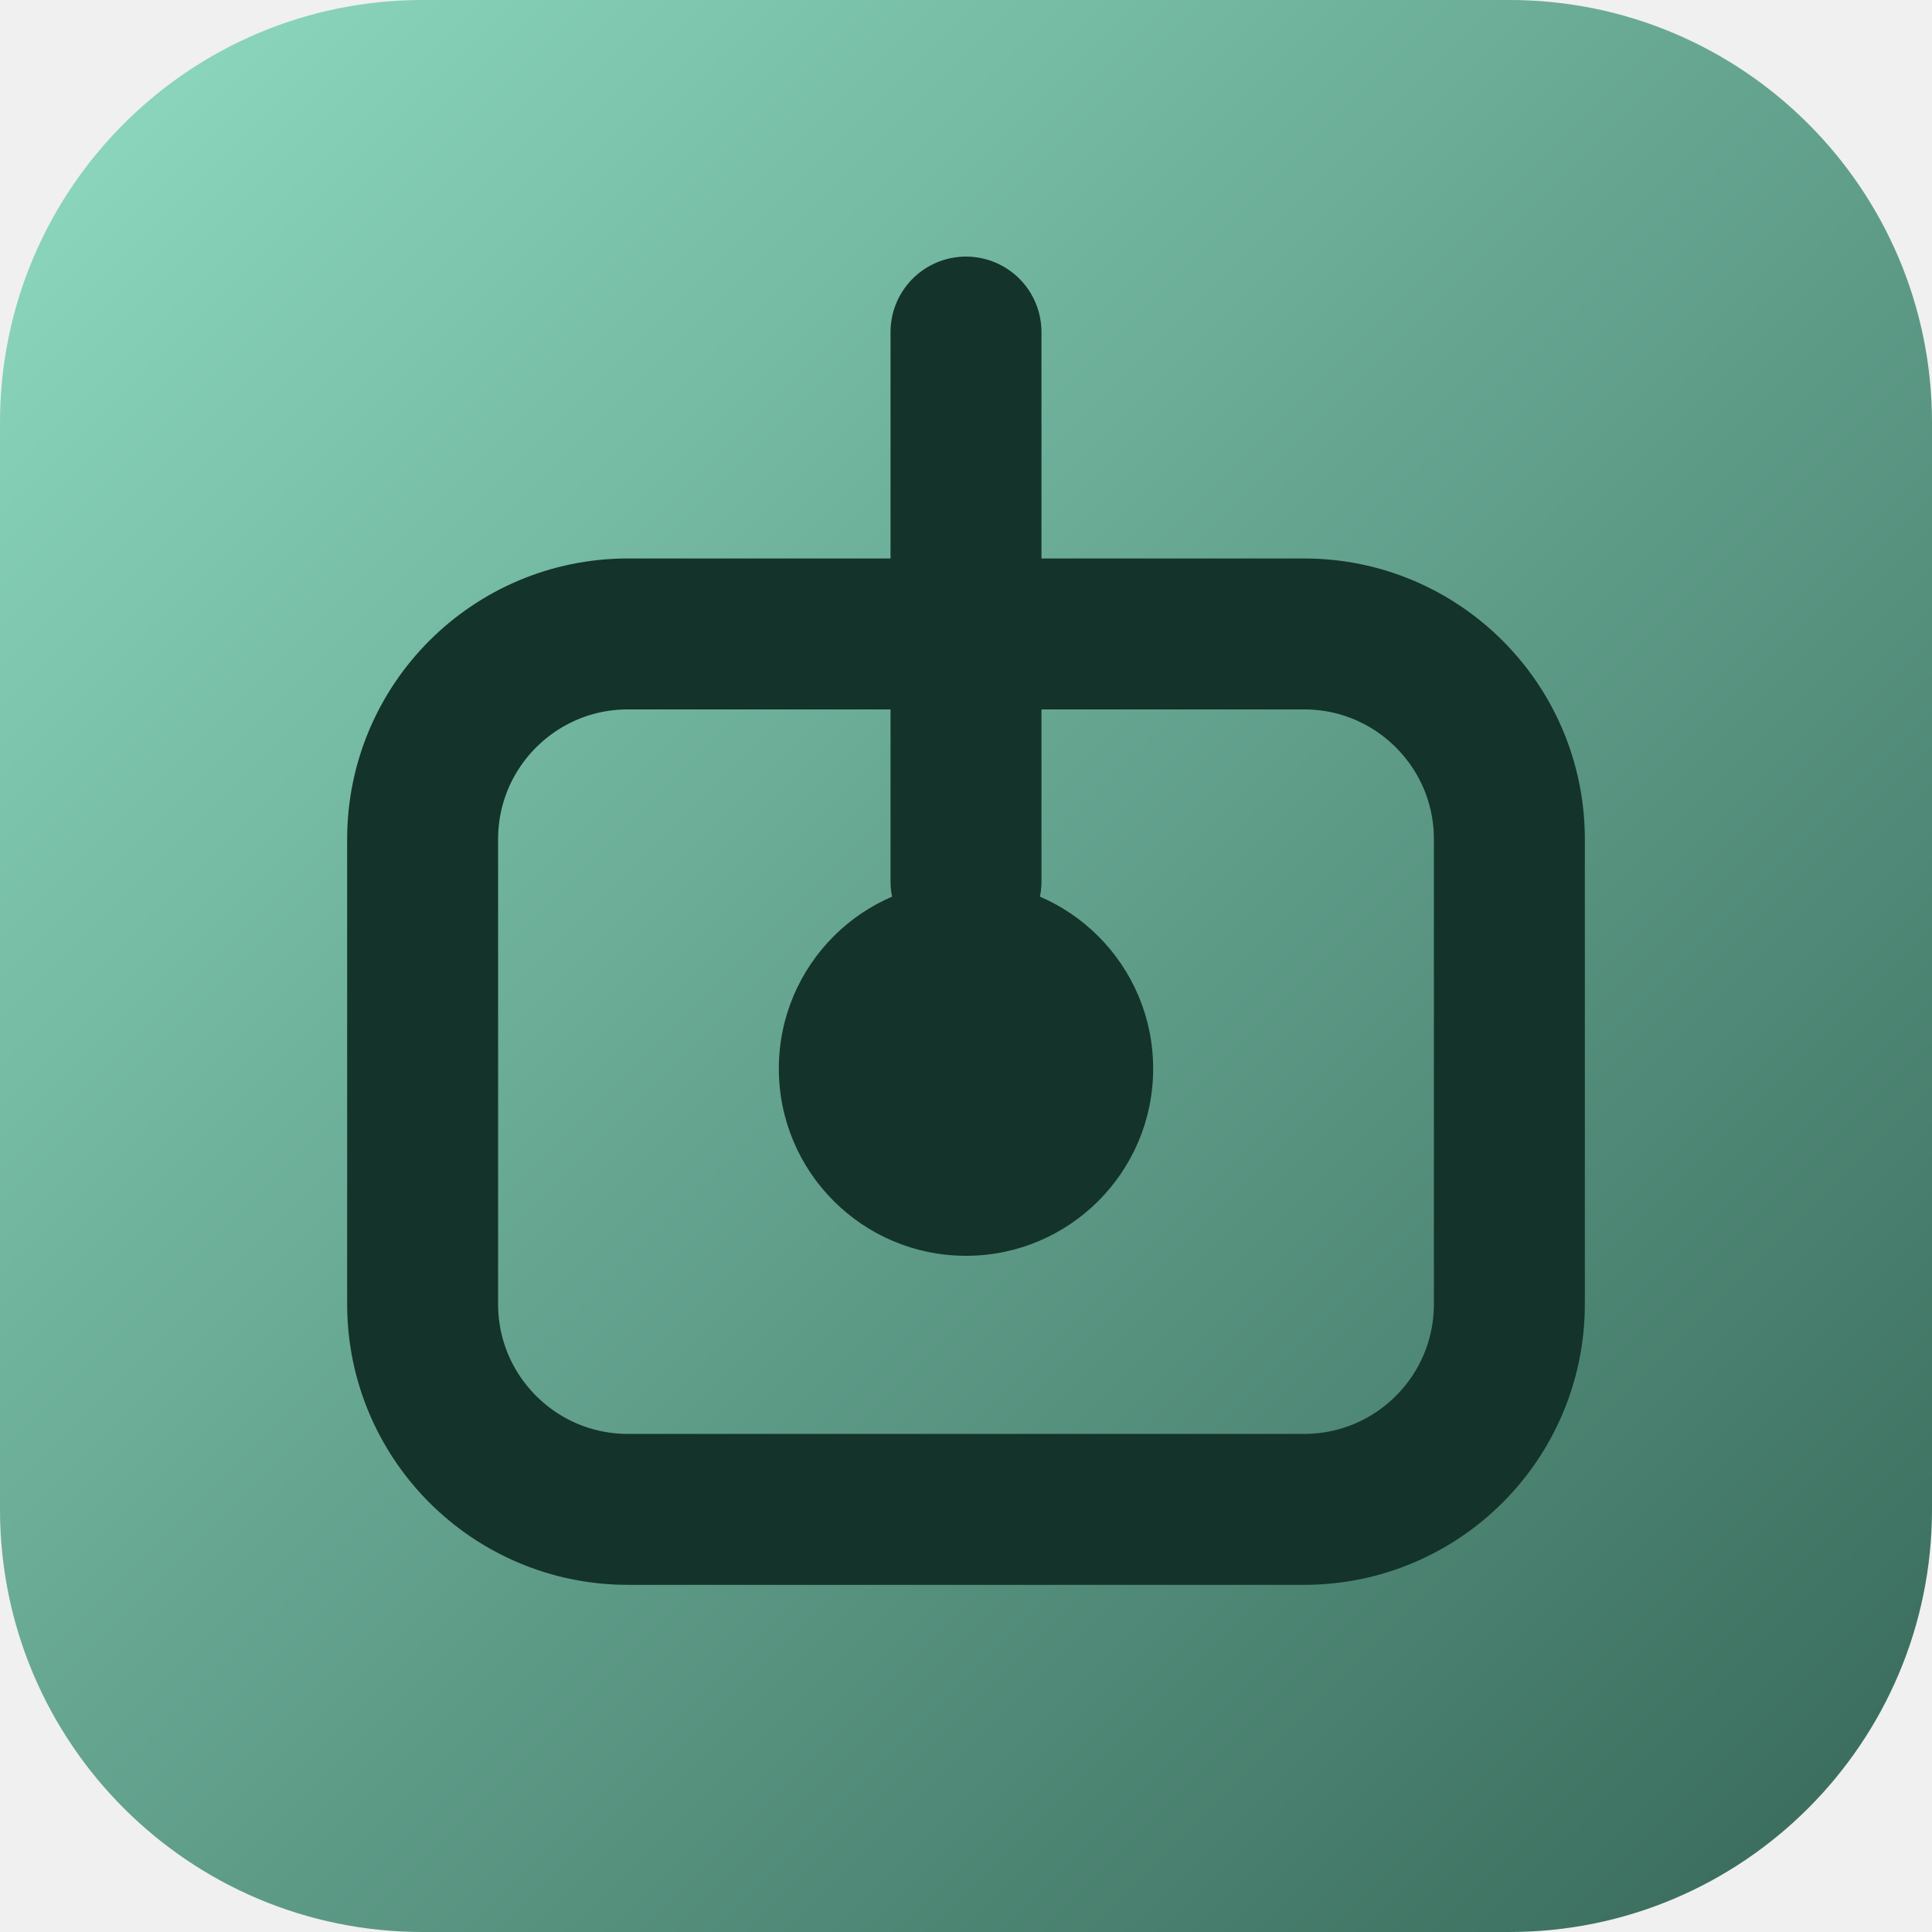
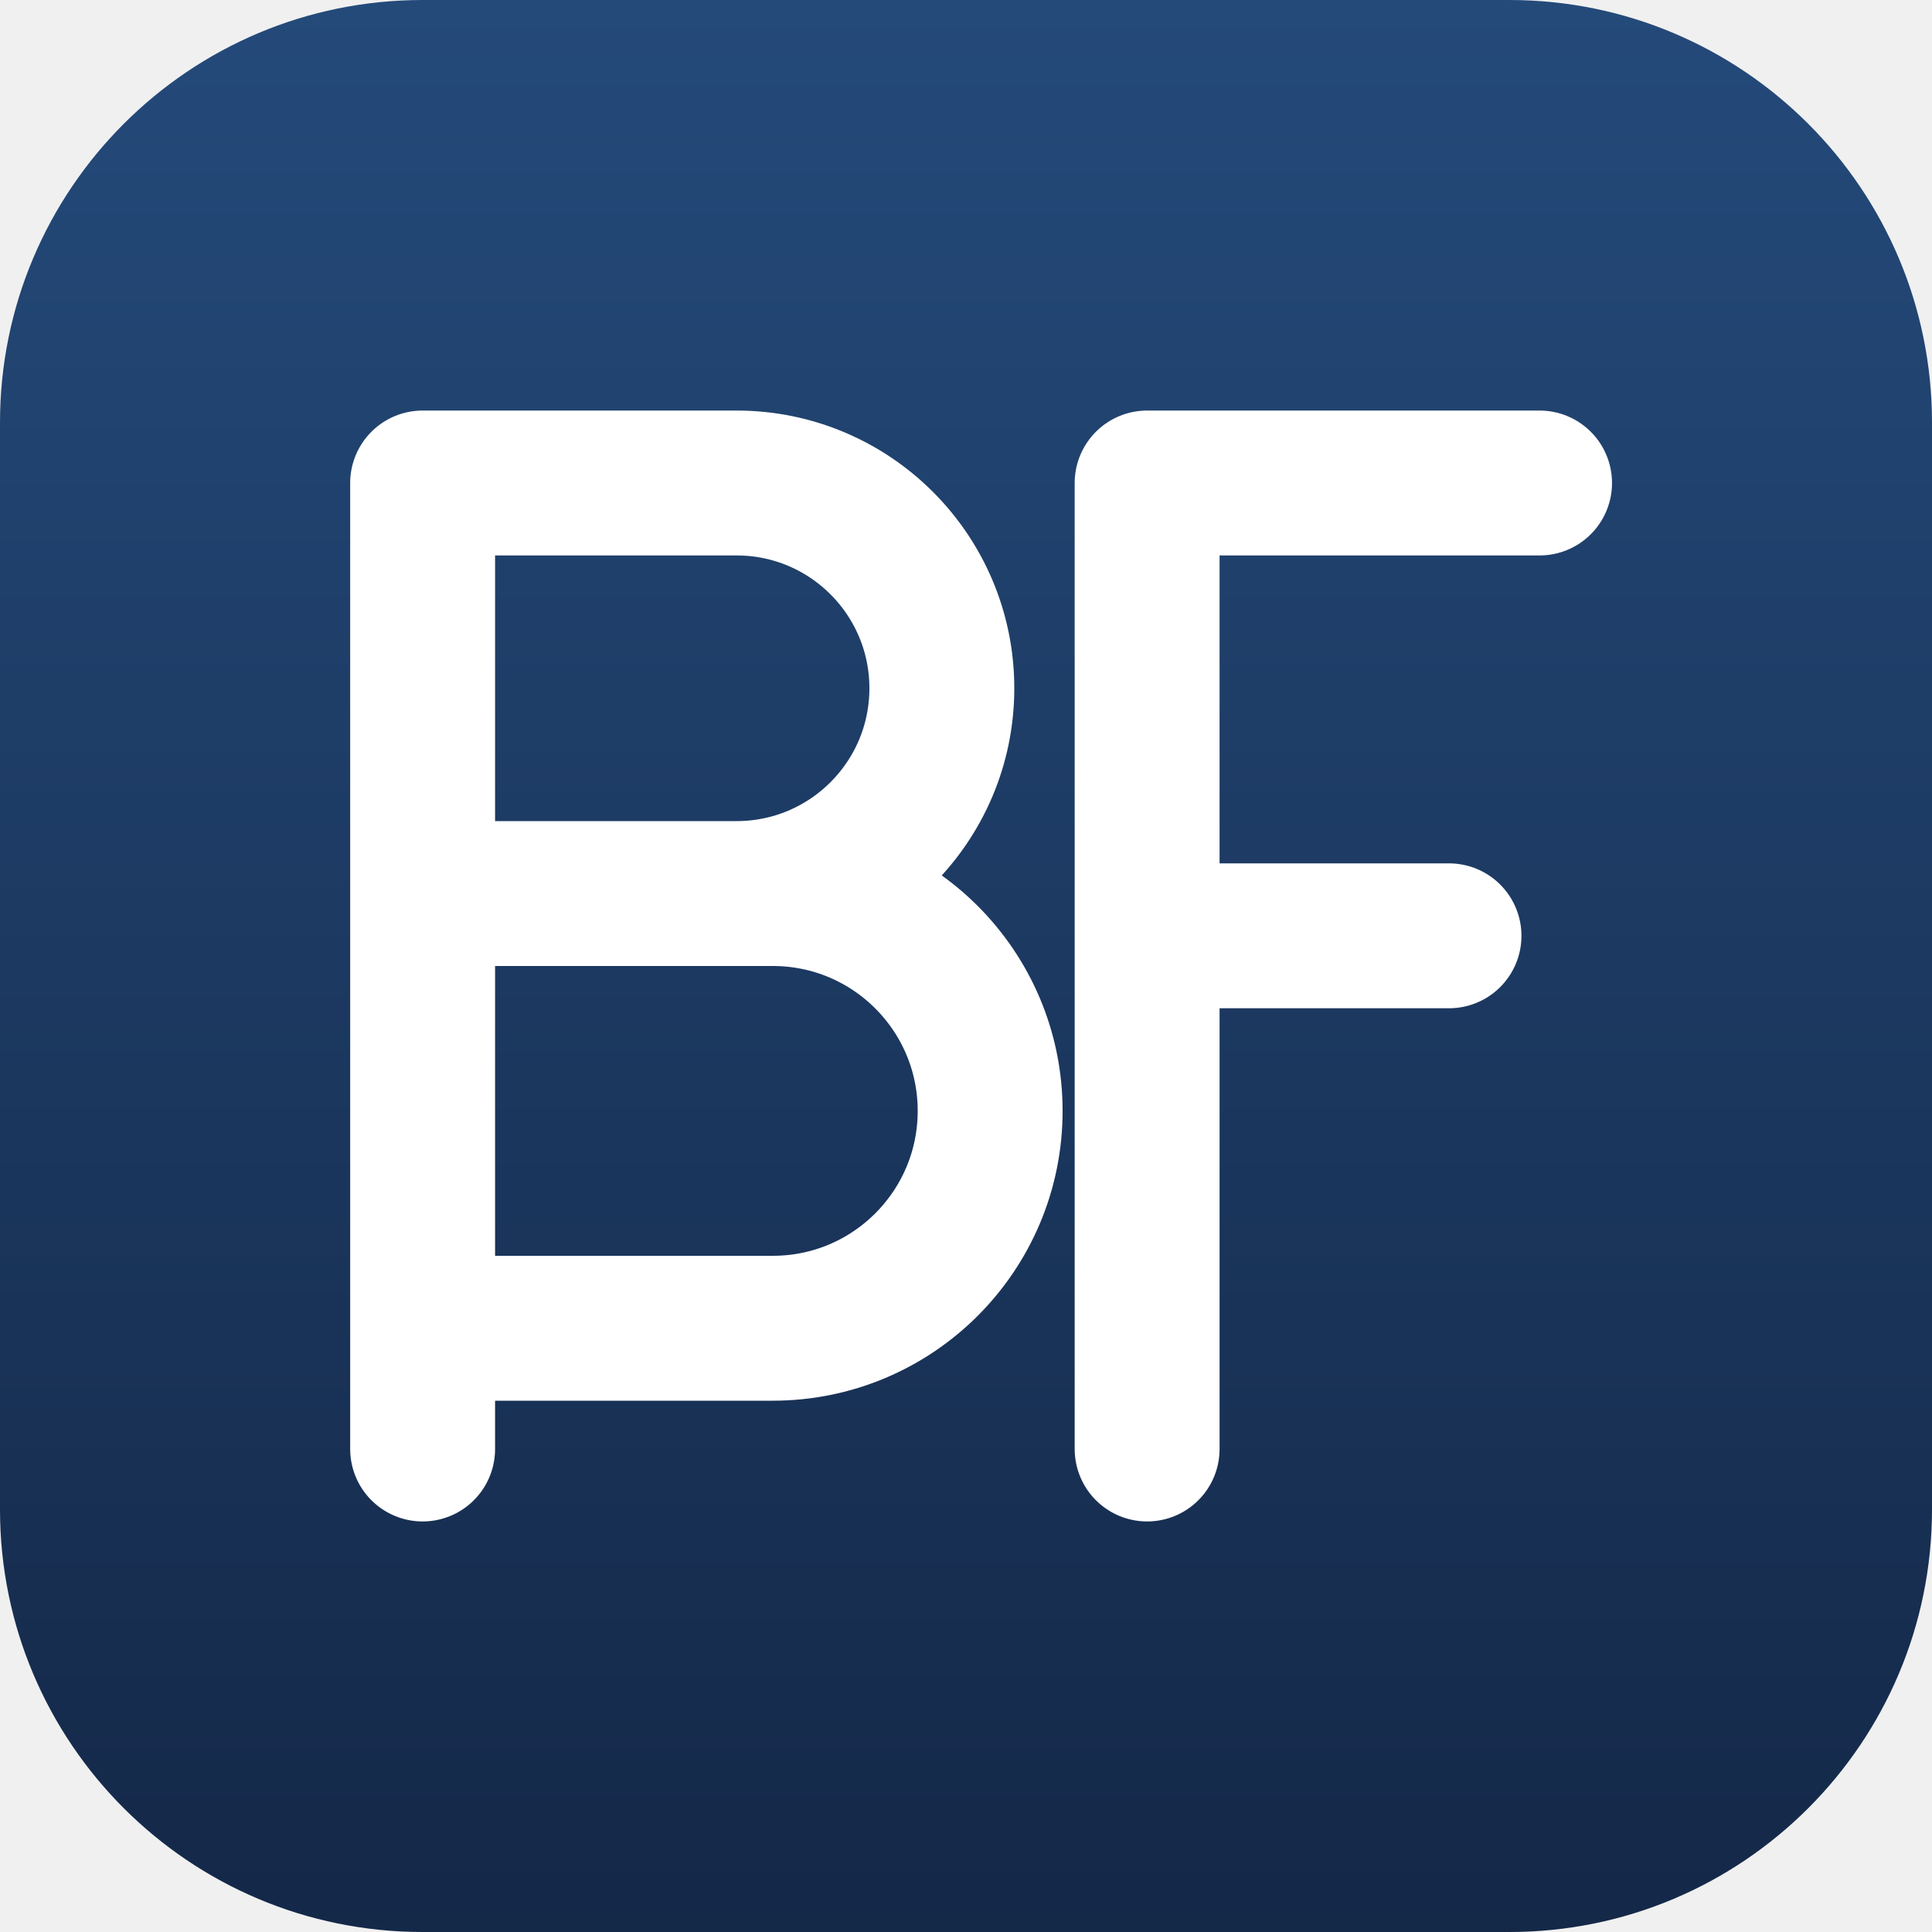
<svg xmlns="http://www.w3.org/2000/svg" viewBox="0 0 32 32" fill="none">
  <defs>
-     <linearGradient id="dsimGrad" x1="0" y1="0" x2="32" y2="32" gradientUnits="userSpaceOnUse">
-       <stop offset="0" stop-color="#8fdcc2" />
-       <stop offset="1" stop-color="#366758" />
+     <linearGradient id="bfsimGrad" x1="0" y1="0" x2="0" y2="32" gradientUnits="userSpaceOnUse">
+       <stop offset="0" stop-color="#244a7a" />
+       <stop offset="1" stop-color="#142848" />
    </linearGradient>
  </defs>
-   <rect width="32" height="32" rx="7" fill="url(#dsimGrad)" />
-   <g stroke="#14332a" stroke-width="2.5" stroke-linecap="round" stroke-linejoin="round">
-     <rect x="7" y="10.5" width="18" height="14.5" rx="3.4" fill="none" />
-     <line x1="16" y1="14.6" x2="16" y2="5.5" />
+   <rect width="32" height="32" rx="7" fill="url(#bfsimGrad)" />
+   <g stroke="#ffffff" stroke-width="2.4" stroke-linecap="round" stroke-linejoin="round">
+     <path d="M7 8v16M7 8h5.2a3.4 3.4 0 0 1 0 6.8H7M7 14.8h5.8a3.6 3.6 0 0 1 0 7.2H7" />
+     <path d="M19 24V8h6.5M19 15.5h5" />
  </g>
-   <circle cx="16" cy="17.7" r="3.1" fill="#14332a" />
</svg>
